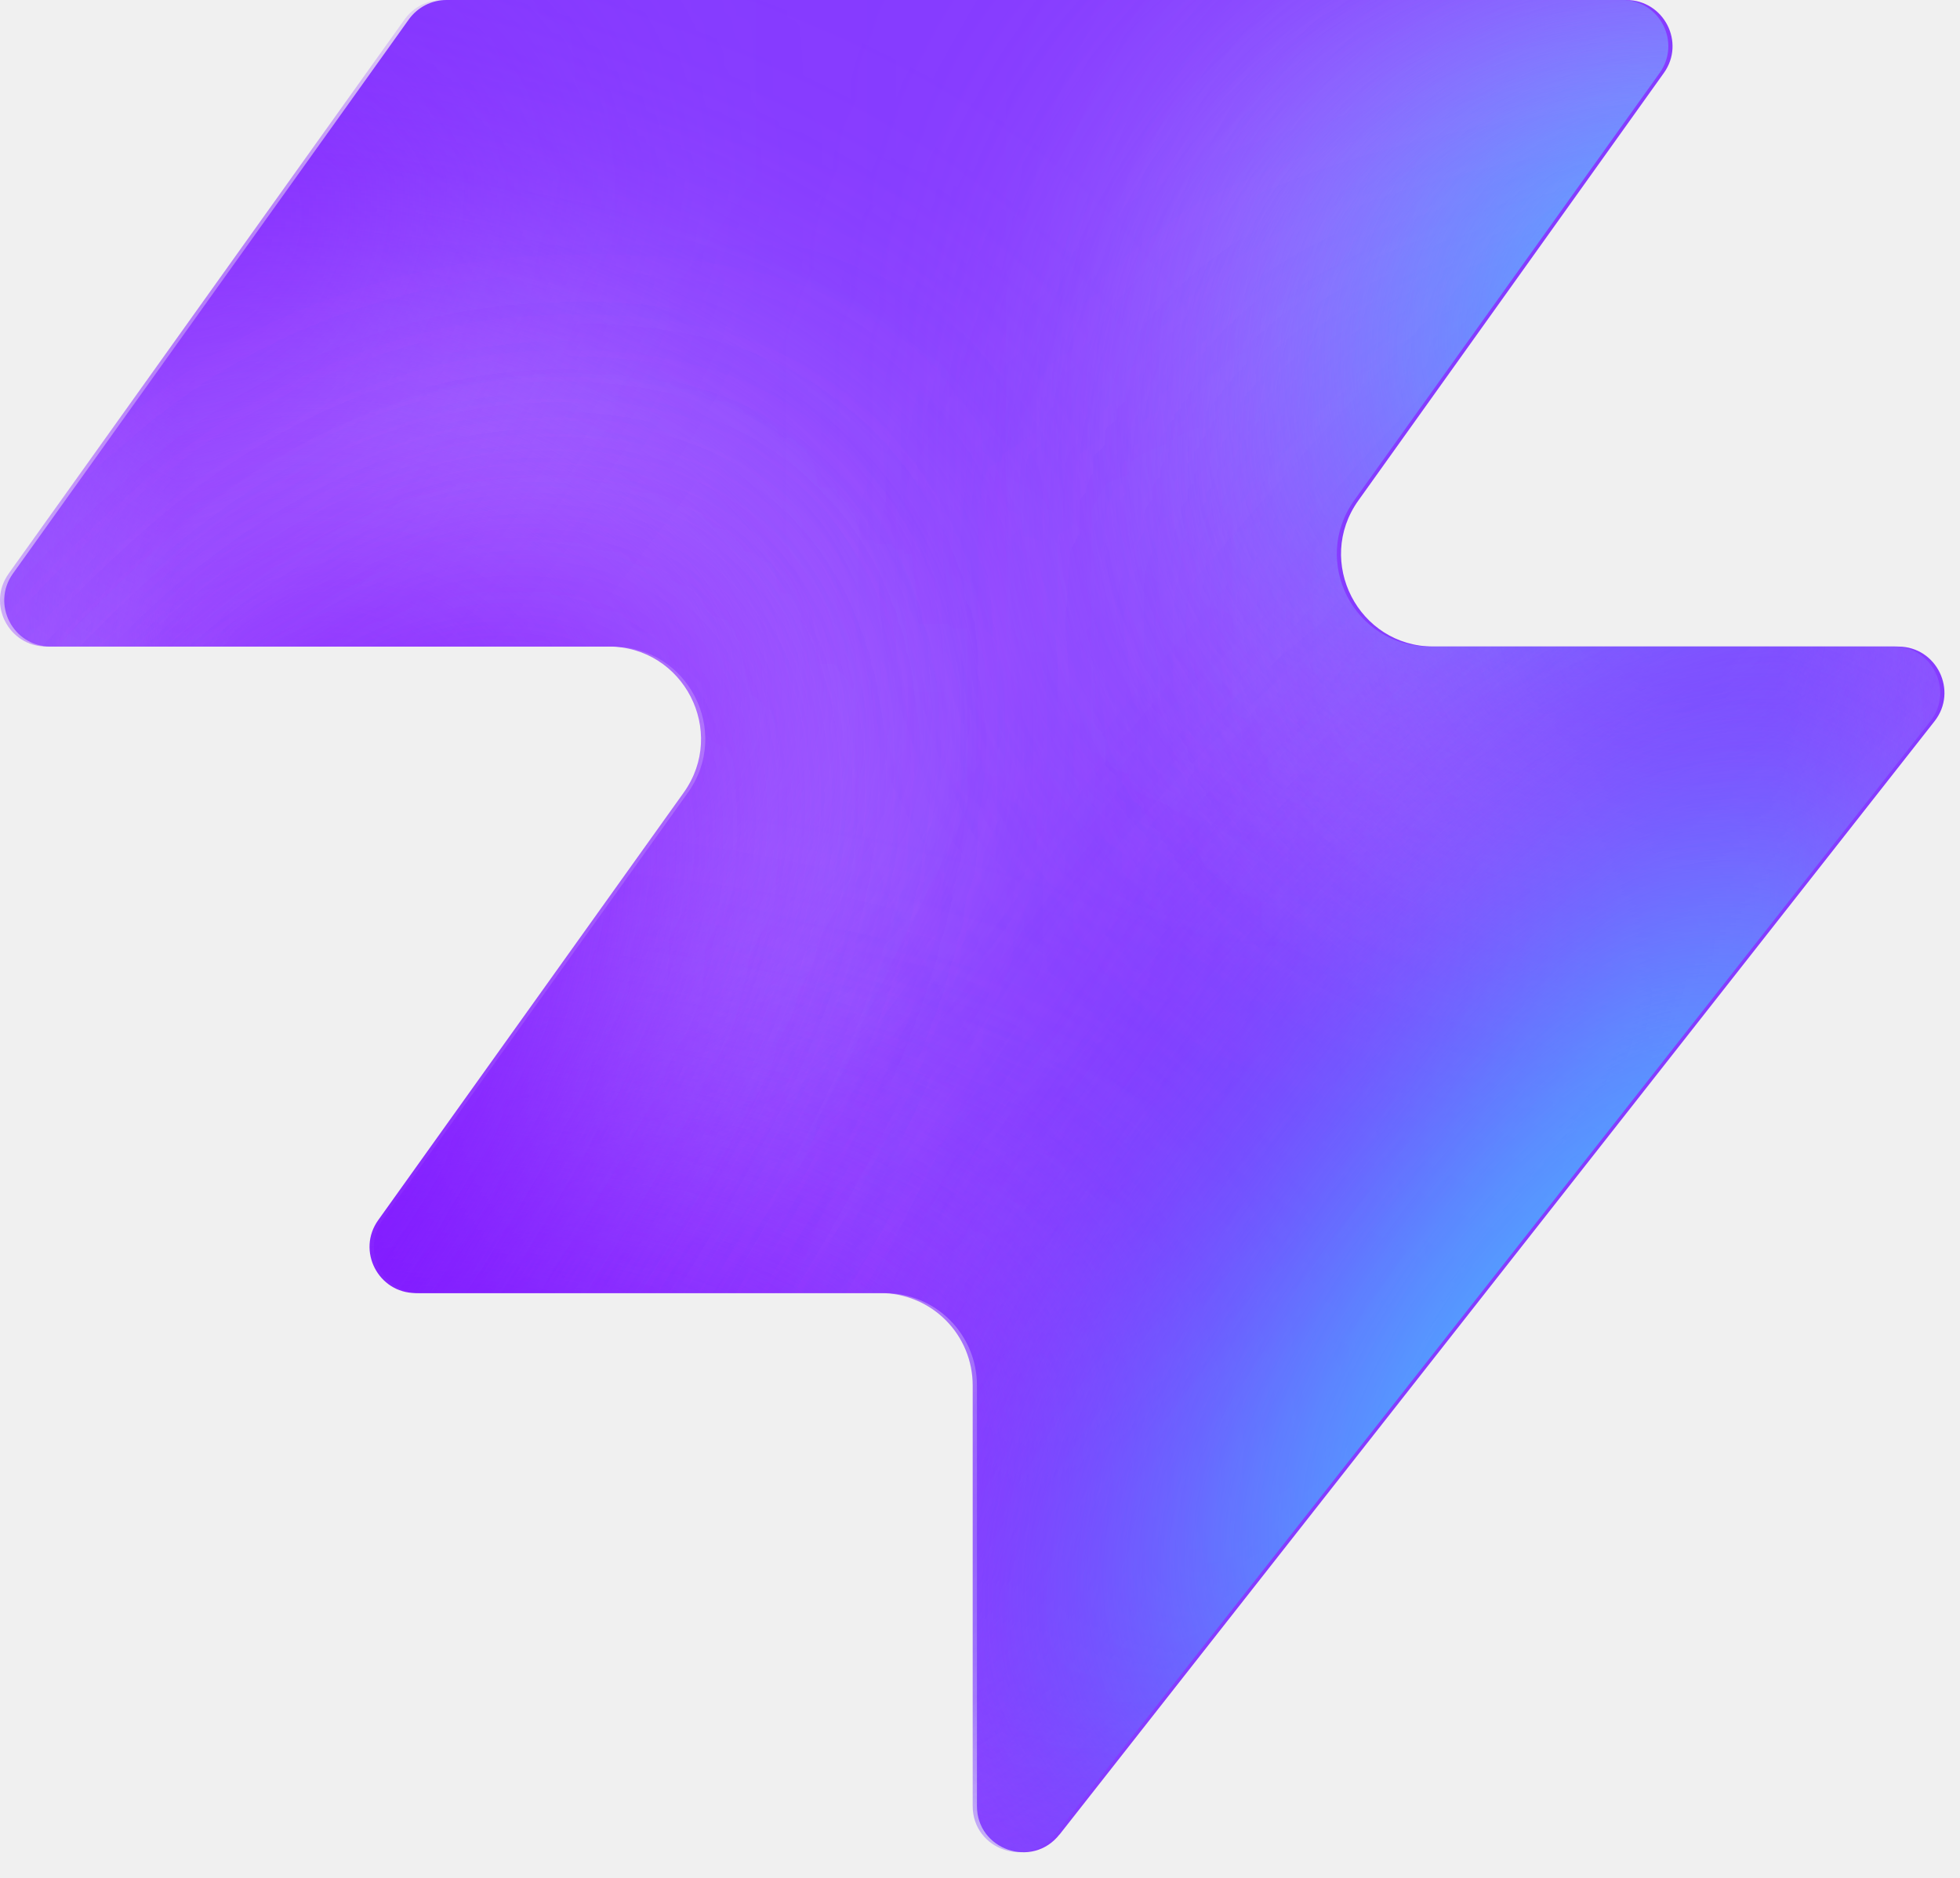
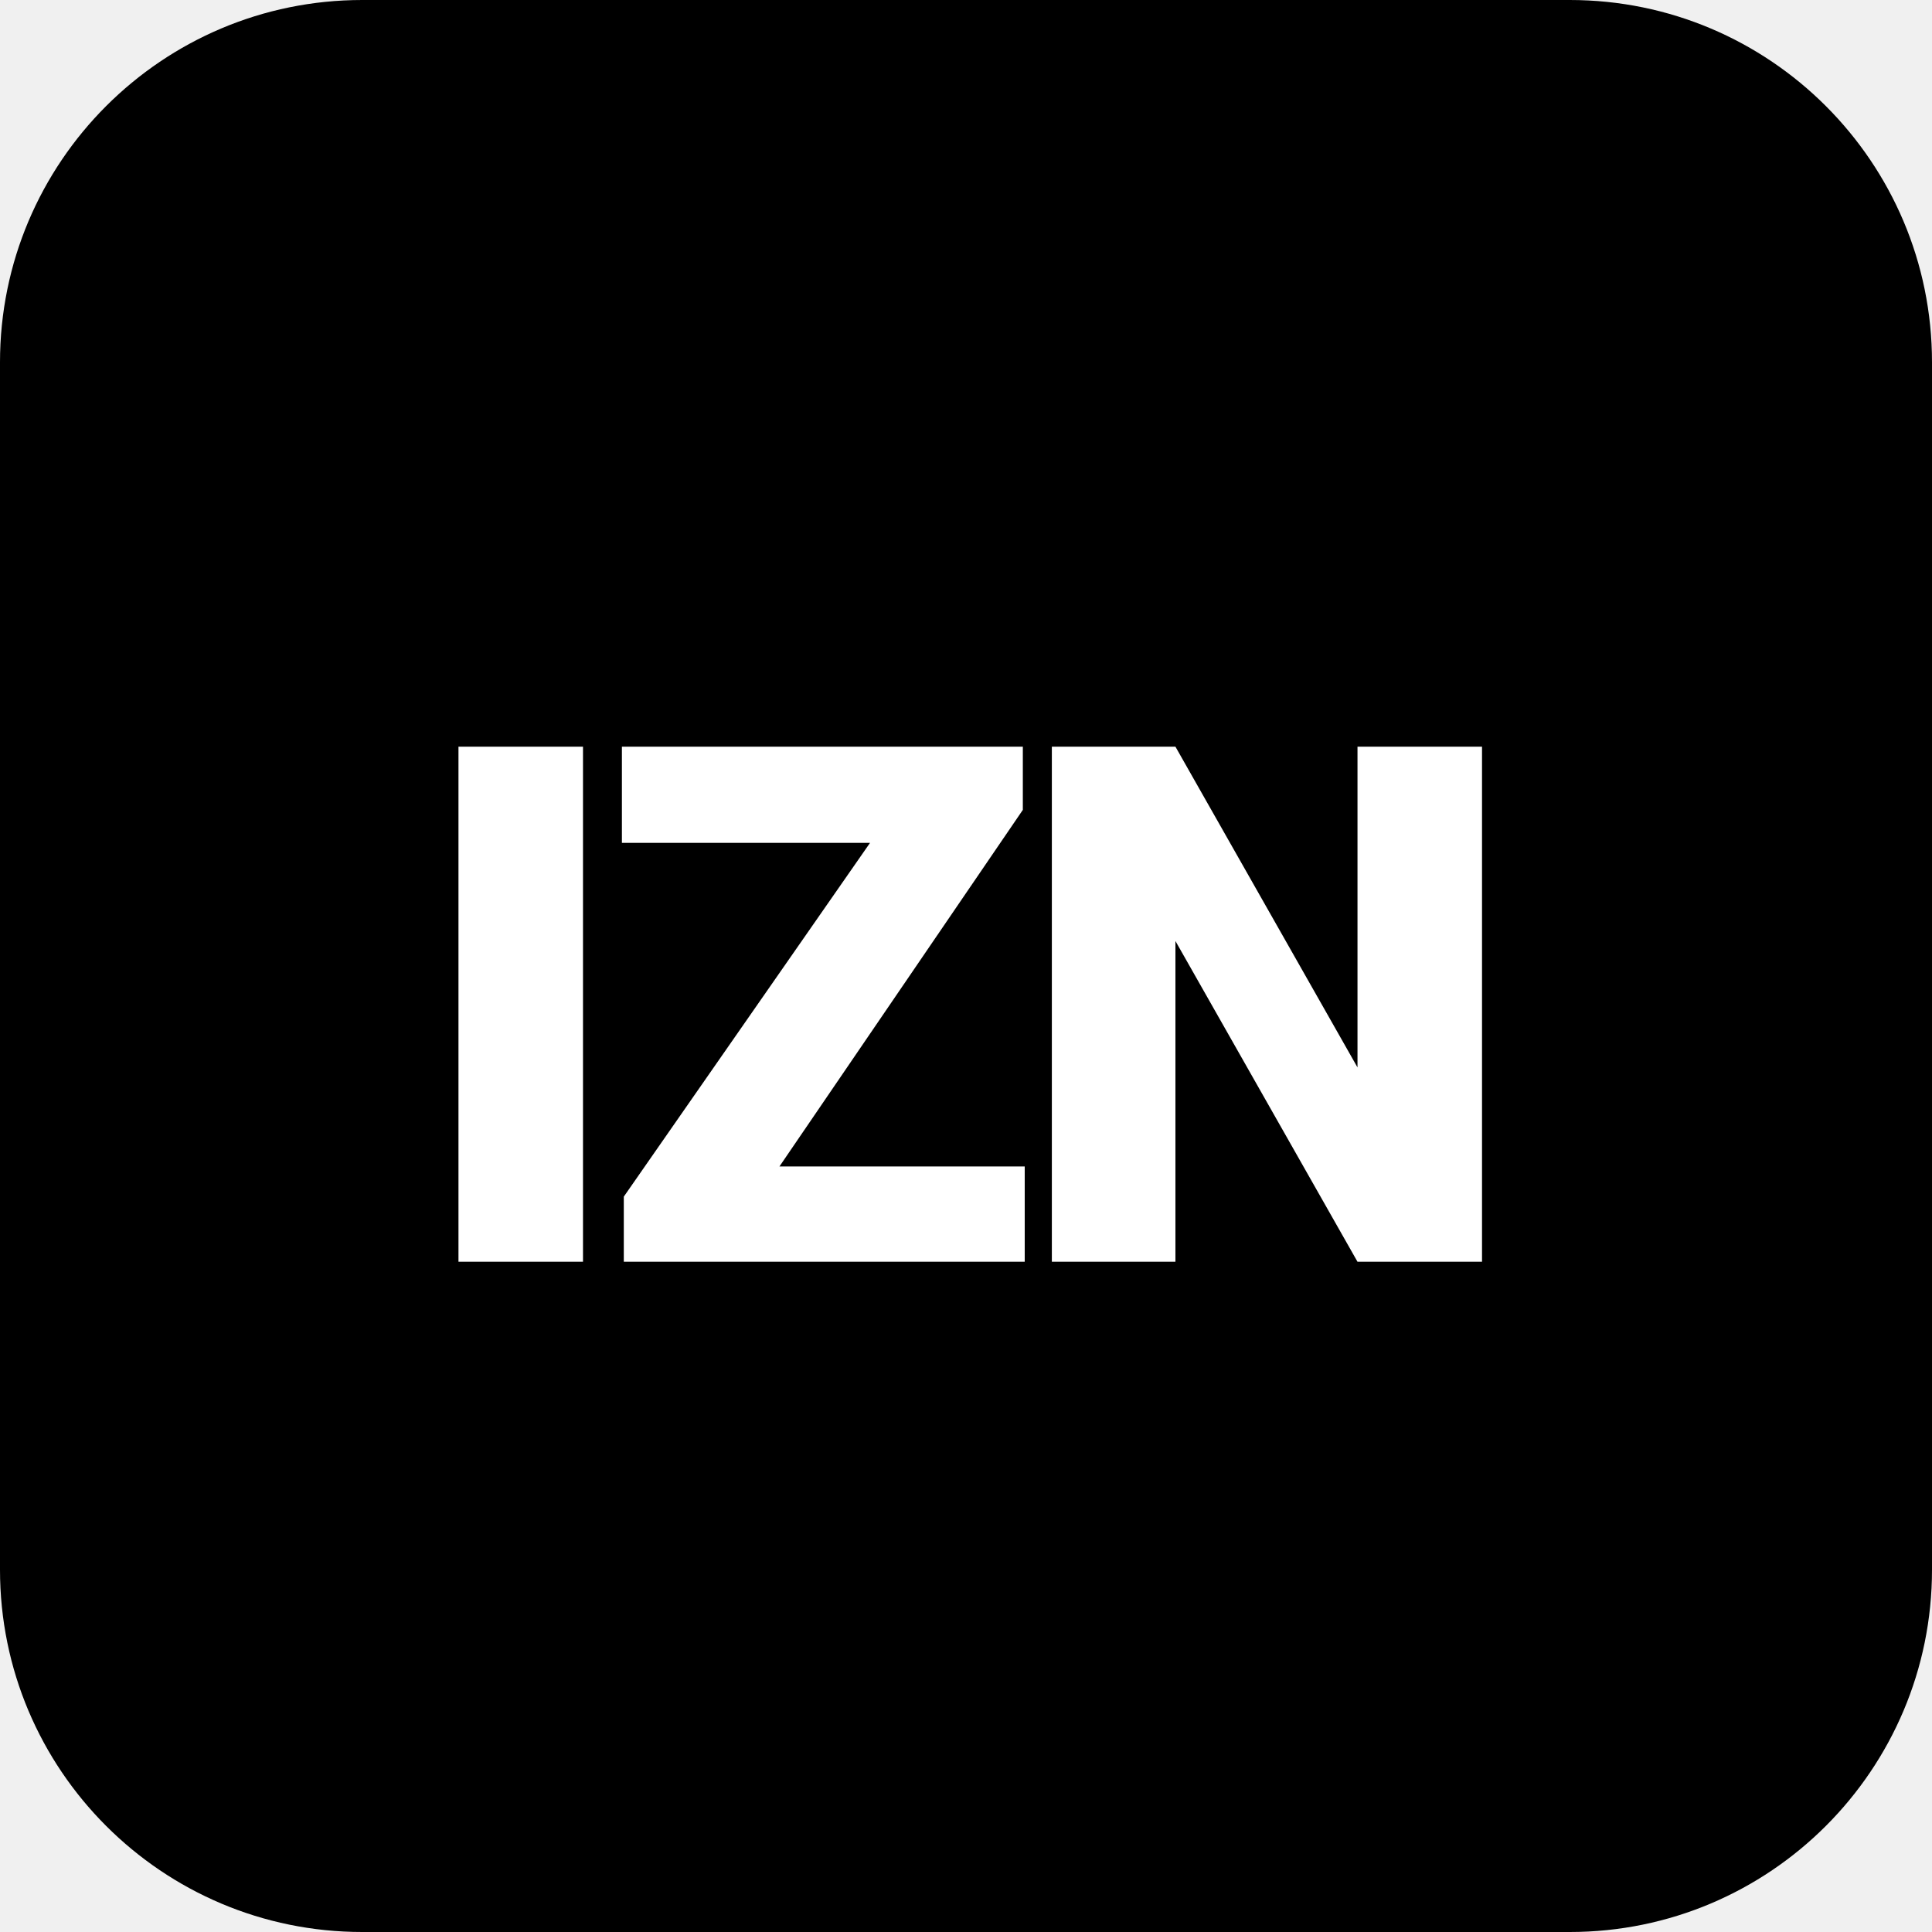
- <svg xmlns="http://www.w3.org/2000/svg" width="48" height="46" fill="none" viewBox="0 0 48 46">
-   <path fill="#863bff" d="M25.946 44.938c-.664.845-2.021.375-2.021-.698V33.937a2.26 2.26 0 0 0-2.262-2.262H10.287c-.92 0-1.456-1.04-.92-1.788l7.48-10.471c1.07-1.497 0-3.578-1.842-3.578H1.237c-.92 0-1.456-1.04-.92-1.788L10.013.474c.214-.297.556-.474.92-.474h28.894c.92 0 1.456 1.04.92 1.788l-7.48 10.471c-1.07 1.498 0 3.579 1.842 3.579h11.377c.943 0 1.473 1.088.89 1.83L25.947 44.94z" style="fill:#863bff;fill:color(display-p3 .525 .23 1);fill-opacity:1" />
-   <mask id="a" width="48" height="46" x="0" y="0" maskUnits="userSpaceOnUse" style="mask-type:alpha">
-     <path fill="#000" d="M25.842 44.938c-.664.844-2.021.375-2.021-.698V33.937a2.26 2.26 0 0 0-2.262-2.262H10.183c-.92 0-1.456-1.04-.92-1.788l7.48-10.471c1.07-1.498 0-3.579-1.842-3.579H1.133c-.92 0-1.456-1.04-.92-1.787L9.91.473c.214-.297.556-.474.92-.474h28.894c.92 0 1.456 1.04.92 1.788l-7.48 10.471c-1.07 1.498 0 3.578 1.842 3.578h11.377c.943 0 1.473 1.088.89 1.832L25.843 44.94z" style="fill:#000;fill-opacity:1" />
-   </mask>
-   <g mask="url(#a)">
-     <g filter="url(#b)">
-       <ellipse cx="5.508" cy="14.704" fill="#ede6ff" rx="5.508" ry="14.704" style="fill:#ede6ff;fill:color(display-p3 .927 .903 1);fill-opacity:1" transform="matrix(.00324 1 1 -.00324 -4.47 31.516)" />
-     </g>
-     <g filter="url(#c)">
-       <ellipse cx="10.399" cy="29.851" fill="#ede6ff" rx="10.399" ry="29.851" style="fill:#ede6ff;fill:color(display-p3 .927 .903 1);fill-opacity:1" transform="matrix(.00324 1 1 -.00324 -39.328 7.883)" />
-     </g>
-     <g filter="url(#d)">
-       <ellipse cx="5.508" cy="30.487" fill="#7e14ff" rx="5.508" ry="30.487" style="fill:#7e14ff;fill:color(display-p3 .492 .077 1);fill-opacity:1" transform="rotate(89.814 -25.913 -14.639)scale(1 -1)" />
-     </g>
-     <g filter="url(#e)">
-       <ellipse cx="5.508" cy="30.599" fill="#7e14ff" rx="5.508" ry="30.599" style="fill:#7e14ff;fill:color(display-p3 .492 .077 1);fill-opacity:1" transform="rotate(89.814 -32.644 -3.334)scale(1 -1)" />
-     </g>
-     <g filter="url(#f)">
-       <ellipse cx="5.508" cy="30.599" fill="#7e14ff" rx="5.508" ry="30.599" style="fill:#7e14ff;fill:color(display-p3 .492 .077 1);fill-opacity:1" transform="matrix(.00324 1 1 -.00324 -34.34 30.47)" />
-     </g>
-     <g filter="url(#g)">
-       <ellipse cx="14.072" cy="22.078" fill="#ede6ff" rx="14.072" ry="22.078" style="fill:#ede6ff;fill:color(display-p3 .927 .903 1);fill-opacity:1" transform="rotate(93.35 24.506 48.493)scale(-1 1)" />
-     </g>
-     <g filter="url(#h)">
-       <ellipse cx="3.47" cy="21.501" fill="#7e14ff" rx="3.47" ry="21.501" style="fill:#7e14ff;fill:color(display-p3 .492 .077 1);fill-opacity:1" transform="rotate(89.009 28.708 47.59)scale(-1 1)" />
-     </g>
-     <g filter="url(#i)">
-       <ellipse cx="3.47" cy="21.501" fill="#7e14ff" rx="3.47" ry="21.501" style="fill:#7e14ff;fill:color(display-p3 .492 .077 1);fill-opacity:1" transform="rotate(89.009 28.708 47.59)scale(-1 1)" />
-     </g>
-     <g filter="url(#j)">
-       <ellipse cx=".387" cy="8.972" fill="#7e14ff" rx="4.407" ry="29.108" style="fill:#7e14ff;fill:color(display-p3 .492 .077 1);fill-opacity:1" transform="rotate(39.51 .387 8.972)" />
-     </g>
-     <g filter="url(#k)">
-       <ellipse cx="47.523" cy="-6.092" fill="#7e14ff" rx="4.407" ry="29.108" style="fill:#7e14ff;fill:color(display-p3 .492 .077 1);fill-opacity:1" transform="rotate(37.892 47.523 -6.092)" />
-     </g>
-     <g filter="url(#l)">
-       <ellipse cx="41.412" cy="6.333" fill="#47bfff" rx="5.971" ry="9.665" style="fill:#47bfff;fill:color(display-p3 .28 .748 1);fill-opacity:1" transform="rotate(37.892 41.412 6.333)" />
-     </g>
-     <g filter="url(#m)">
-       <ellipse cx="-1.879" cy="38.332" fill="#7e14ff" rx="4.407" ry="29.108" style="fill:#7e14ff;fill:color(display-p3 .492 .077 1);fill-opacity:1" transform="rotate(37.892 -1.88 38.332)" />
-     </g>
-     <g filter="url(#n)">
-       <ellipse cx="-1.879" cy="38.332" fill="#7e14ff" rx="4.407" ry="29.108" style="fill:#7e14ff;fill:color(display-p3 .492 .077 1);fill-opacity:1" transform="rotate(37.892 -1.88 38.332)" />
-     </g>
-     <g filter="url(#o)">
-       <ellipse cx="35.651" cy="29.907" fill="#7e14ff" rx="4.407" ry="29.108" style="fill:#7e14ff;fill:color(display-p3 .492 .077 1);fill-opacity:1" transform="rotate(37.892 35.651 29.907)" />
-     </g>
-     <g filter="url(#p)">
-       <ellipse cx="38.418" cy="32.4" fill="#47bfff" rx="5.971" ry="15.297" style="fill:#47bfff;fill:color(display-p3 .28 .748 1);fill-opacity:1" transform="rotate(37.892 38.418 32.4)" />
-     </g>
-   </g>
-   <defs>
-     <filter id="b" width="60.045" height="41.654" x="-19.77" y="16.149" color-interpolation-filters="sRGB" filterUnits="userSpaceOnUse">
-       <feFlood flood-opacity="0" result="BackgroundImageFix" />
-       <feBlend in="SourceGraphic" in2="BackgroundImageFix" result="shape" />
-       <feGaussianBlur result="effect1_foregroundBlur_2002_17158" stdDeviation="7.659" />
-     </filter>
-     <filter id="c" width="90.34" height="51.437" x="-54.613" y="-7.533" color-interpolation-filters="sRGB" filterUnits="userSpaceOnUse">
-       <feFlood flood-opacity="0" result="BackgroundImageFix" />
-       <feBlend in="SourceGraphic" in2="BackgroundImageFix" result="shape" />
-       <feGaussianBlur result="effect1_foregroundBlur_2002_17158" stdDeviation="7.659" />
-     </filter>
-     <filter id="d" width="79.355" height="29.4" x="-49.64" y="2.03" color-interpolation-filters="sRGB" filterUnits="userSpaceOnUse">
-       <feFlood flood-opacity="0" result="BackgroundImageFix" />
-       <feBlend in="SourceGraphic" in2="BackgroundImageFix" result="shape" />
-       <feGaussianBlur result="effect1_foregroundBlur_2002_17158" stdDeviation="4.596" />
-     </filter>
-     <filter id="e" width="79.579" height="29.4" x="-45.045" y="20.029" color-interpolation-filters="sRGB" filterUnits="userSpaceOnUse">
-       <feFlood flood-opacity="0" result="BackgroundImageFix" />
-       <feBlend in="SourceGraphic" in2="BackgroundImageFix" result="shape" />
-       <feGaussianBlur result="effect1_foregroundBlur_2002_17158" stdDeviation="4.596" />
-     </filter>
-     <filter id="f" width="79.579" height="29.4" x="-43.513" y="21.178" color-interpolation-filters="sRGB" filterUnits="userSpaceOnUse">
-       <feFlood flood-opacity="0" result="BackgroundImageFix" />
-       <feBlend in="SourceGraphic" in2="BackgroundImageFix" result="shape" />
-       <feGaussianBlur result="effect1_foregroundBlur_2002_17158" stdDeviation="4.596" />
-     </filter>
-     <filter id="g" width="74.749" height="58.852" x="15.756" y="-17.901" color-interpolation-filters="sRGB" filterUnits="userSpaceOnUse">
-       <feFlood flood-opacity="0" result="BackgroundImageFix" />
-       <feBlend in="SourceGraphic" in2="BackgroundImageFix" result="shape" />
-       <feGaussianBlur result="effect1_foregroundBlur_2002_17158" stdDeviation="7.659" />
-     </filter>
-     <filter id="h" width="61.377" height="25.362" x="23.548" y="2.284" color-interpolation-filters="sRGB" filterUnits="userSpaceOnUse">
-       <feFlood flood-opacity="0" result="BackgroundImageFix" />
-       <feBlend in="SourceGraphic" in2="BackgroundImageFix" result="shape" />
-       <feGaussianBlur result="effect1_foregroundBlur_2002_17158" stdDeviation="4.596" />
-     </filter>
-     <filter id="i" width="61.377" height="25.362" x="23.548" y="2.284" color-interpolation-filters="sRGB" filterUnits="userSpaceOnUse">
-       <feFlood flood-opacity="0" result="BackgroundImageFix" />
-       <feBlend in="SourceGraphic" in2="BackgroundImageFix" result="shape" />
-       <feGaussianBlur result="effect1_foregroundBlur_2002_17158" stdDeviation="4.596" />
-     </filter>
-     <filter id="j" width="56.045" height="63.649" x="-27.636" y="-22.853" color-interpolation-filters="sRGB" filterUnits="userSpaceOnUse">
-       <feFlood flood-opacity="0" result="BackgroundImageFix" />
-       <feBlend in="SourceGraphic" in2="BackgroundImageFix" result="shape" />
-       <feGaussianBlur result="effect1_foregroundBlur_2002_17158" stdDeviation="4.596" />
-     </filter>
-     <filter id="k" width="54.814" height="64.646" x="20.116" y="-38.415" color-interpolation-filters="sRGB" filterUnits="userSpaceOnUse">
-       <feFlood flood-opacity="0" result="BackgroundImageFix" />
-       <feBlend in="SourceGraphic" in2="BackgroundImageFix" result="shape" />
-       <feGaussianBlur result="effect1_foregroundBlur_2002_17158" stdDeviation="4.596" />
-     </filter>
-     <filter id="l" width="33.541" height="35.313" x="24.641" y="-11.323" color-interpolation-filters="sRGB" filterUnits="userSpaceOnUse">
-       <feFlood flood-opacity="0" result="BackgroundImageFix" />
-       <feBlend in="SourceGraphic" in2="BackgroundImageFix" result="shape" />
-       <feGaussianBlur result="effect1_foregroundBlur_2002_17158" stdDeviation="4.596" />
-     </filter>
-     <filter id="m" width="54.814" height="64.646" x="-29.286" y="6.009" color-interpolation-filters="sRGB" filterUnits="userSpaceOnUse">
-       <feFlood flood-opacity="0" result="BackgroundImageFix" />
-       <feBlend in="SourceGraphic" in2="BackgroundImageFix" result="shape" />
-       <feGaussianBlur result="effect1_foregroundBlur_2002_17158" stdDeviation="4.596" />
-     </filter>
-     <filter id="n" width="54.814" height="64.646" x="-29.286" y="6.009" color-interpolation-filters="sRGB" filterUnits="userSpaceOnUse">
-       <feFlood flood-opacity="0" result="BackgroundImageFix" />
-       <feBlend in="SourceGraphic" in2="BackgroundImageFix" result="shape" />
-       <feGaussianBlur result="effect1_foregroundBlur_2002_17158" stdDeviation="4.596" />
-     </filter>
-     <filter id="o" width="54.814" height="64.646" x="8.244" y="-2.416" color-interpolation-filters="sRGB" filterUnits="userSpaceOnUse">
-       <feFlood flood-opacity="0" result="BackgroundImageFix" />
-       <feBlend in="SourceGraphic" in2="BackgroundImageFix" result="shape" />
-       <feGaussianBlur result="effect1_foregroundBlur_2002_17158" stdDeviation="4.596" />
-     </filter>
-     <filter id="p" width="39.409" height="43.623" x="18.713" y="10.588" color-interpolation-filters="sRGB" filterUnits="userSpaceOnUse">
-       <feFlood flood-opacity="0" result="BackgroundImageFix" />
-       <feBlend in="SourceGraphic" in2="BackgroundImageFix" result="shape" />
-       <feGaussianBlur result="effect1_foregroundBlur_2002_17158" stdDeviation="4.596" />
-     </filter>
-   </defs>
+ <svg xmlns="http://www.w3.org/2000/svg" viewBox="0 0 32 32" width="32" height="32">
+   <rect width="32" height="32" rx="6" fill="#000000" />
+   <text x="50%" y="55%" font-family="system-ui, -apple-system, BlinkMacSystemFont, 'Segoe UI', Roboto, sans-serif" font-size="12" font-weight="900" fill="#ffffff" dominant-baseline="middle" text-anchor="middle" letter-spacing="-0.5">IZN</text>
</svg>
